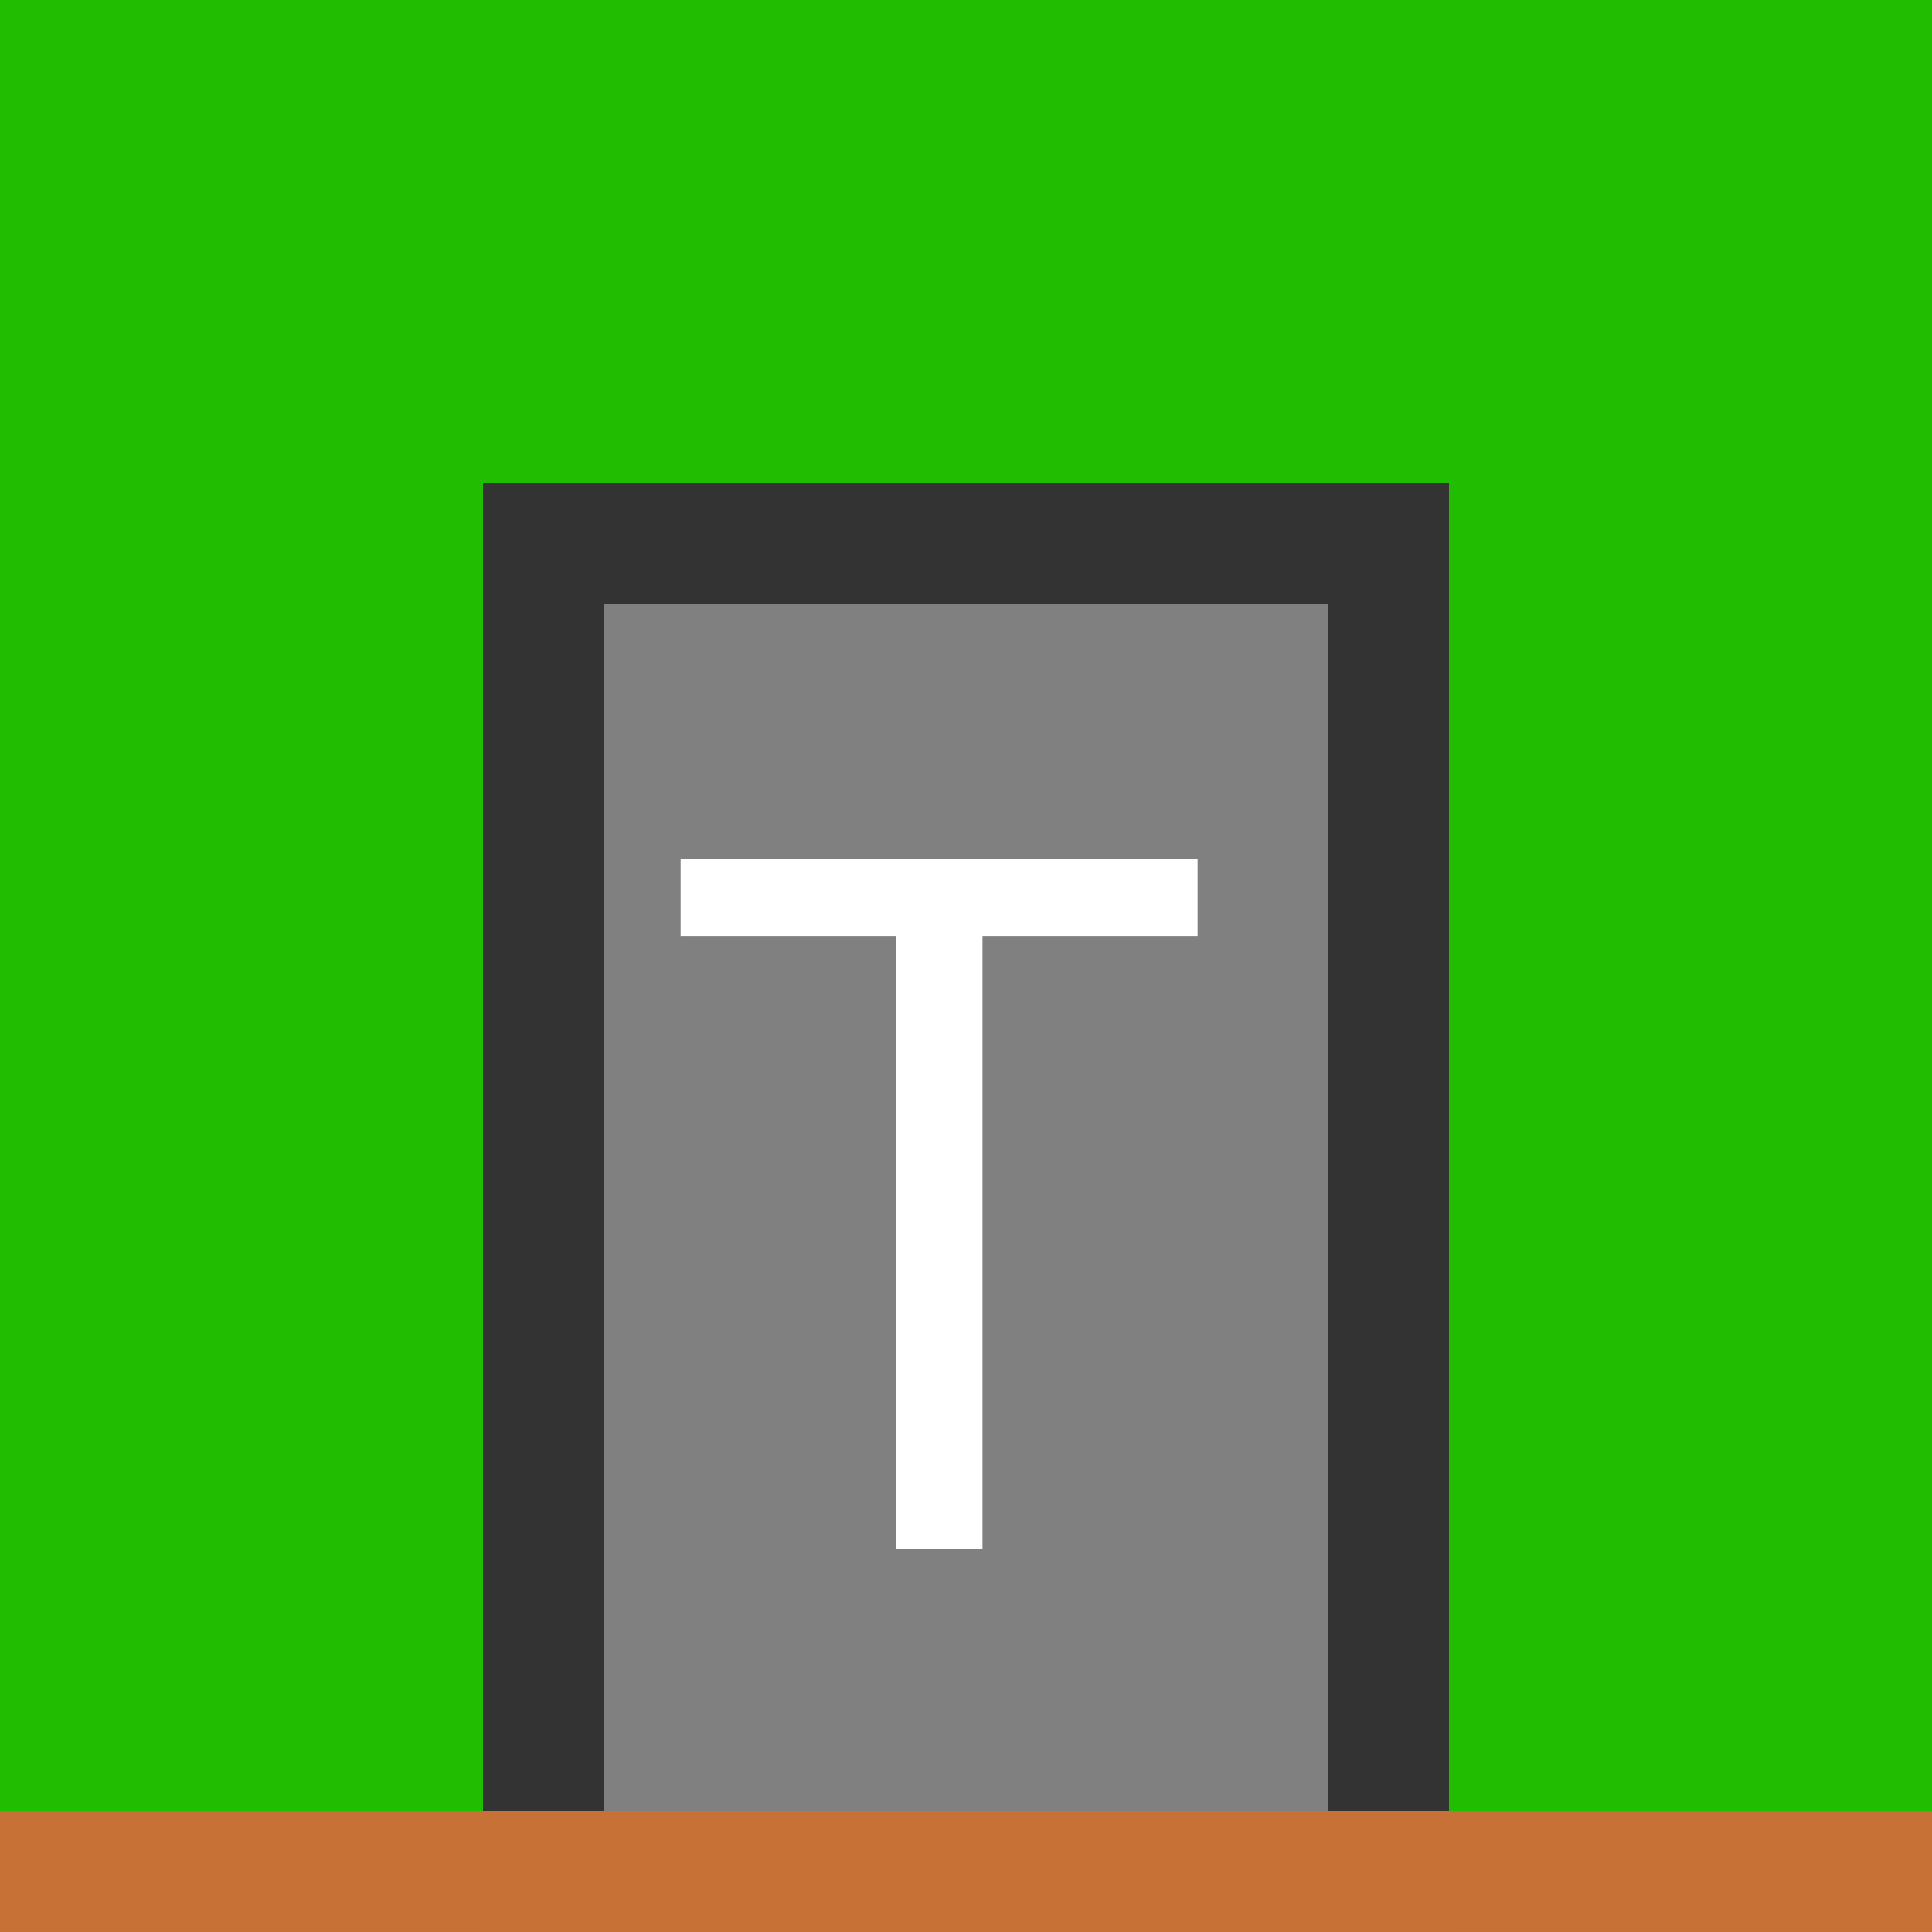
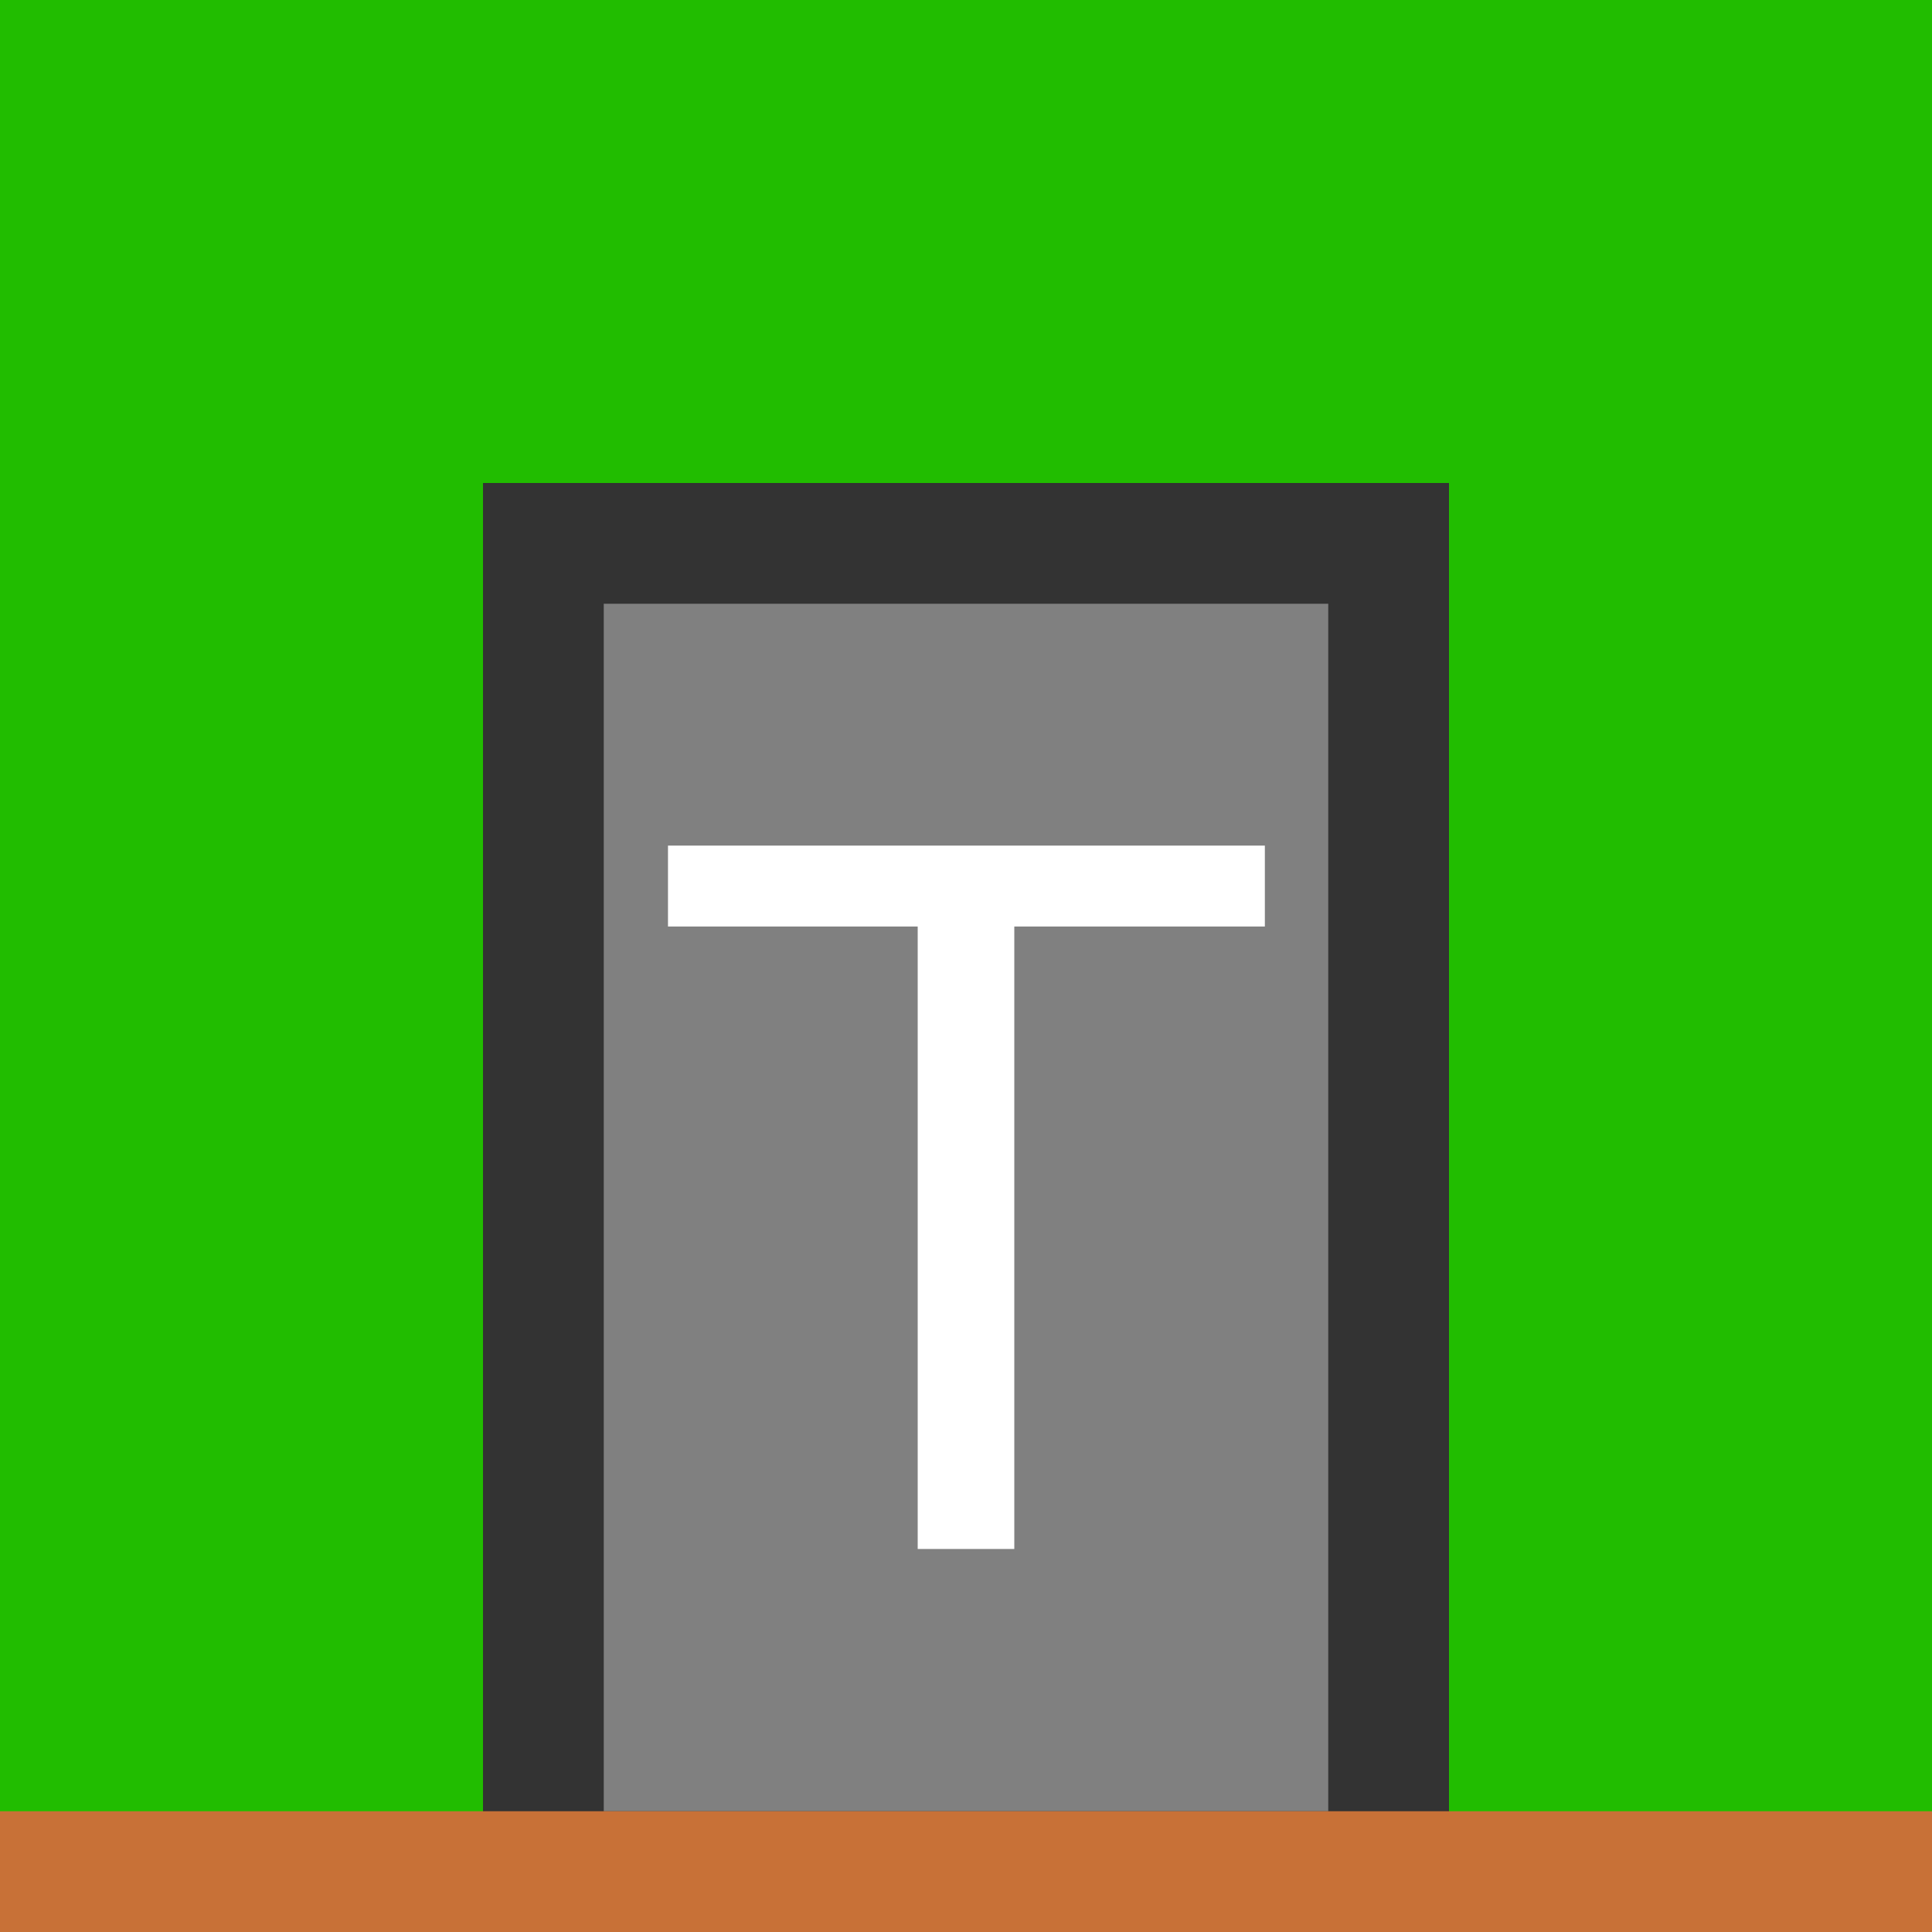
<svg xmlns="http://www.w3.org/2000/svg" height="16" viewBox="0 0 16 16" width="16">
  <g transform="translate(0 -1036.362)">
    <path d="m0 1036.362h16v16h-16z" fill="#21bd00" />
    <path d="m4.5 1040.862h7v11h-7z" fill="#808080" stroke="#333" />
    <path d="m0 1051.862h16" fill="none" stroke="#c87137" />
-     <text fill="#fff" font-family="sans-serif" font-size="8" letter-spacing="0" word-spacing="0" x="5.557" y="1049.194">
-       <tspan x="5.557" y="1049.194">T</tspan>
-     </text>
+     <path style="fill:none;stroke:#ffffff;stroke-width:0.8;stroke-linecap:butt;stroke-linejoin:miter;stroke-miterlimit:4;stroke-dasharray:none;stroke-opacity:1" d="m 8,1049.19 v -5.328" />
+     <path style="fill:none;stroke:#ffffff;stroke-width:0.67;stroke-linecap:butt;stroke-linejoin:miter;stroke-miterlimit:4;stroke-dasharray:none;stroke-opacity:1" d="M 5.532,1043.7 H 10.475" />
  </g>
</svg>
